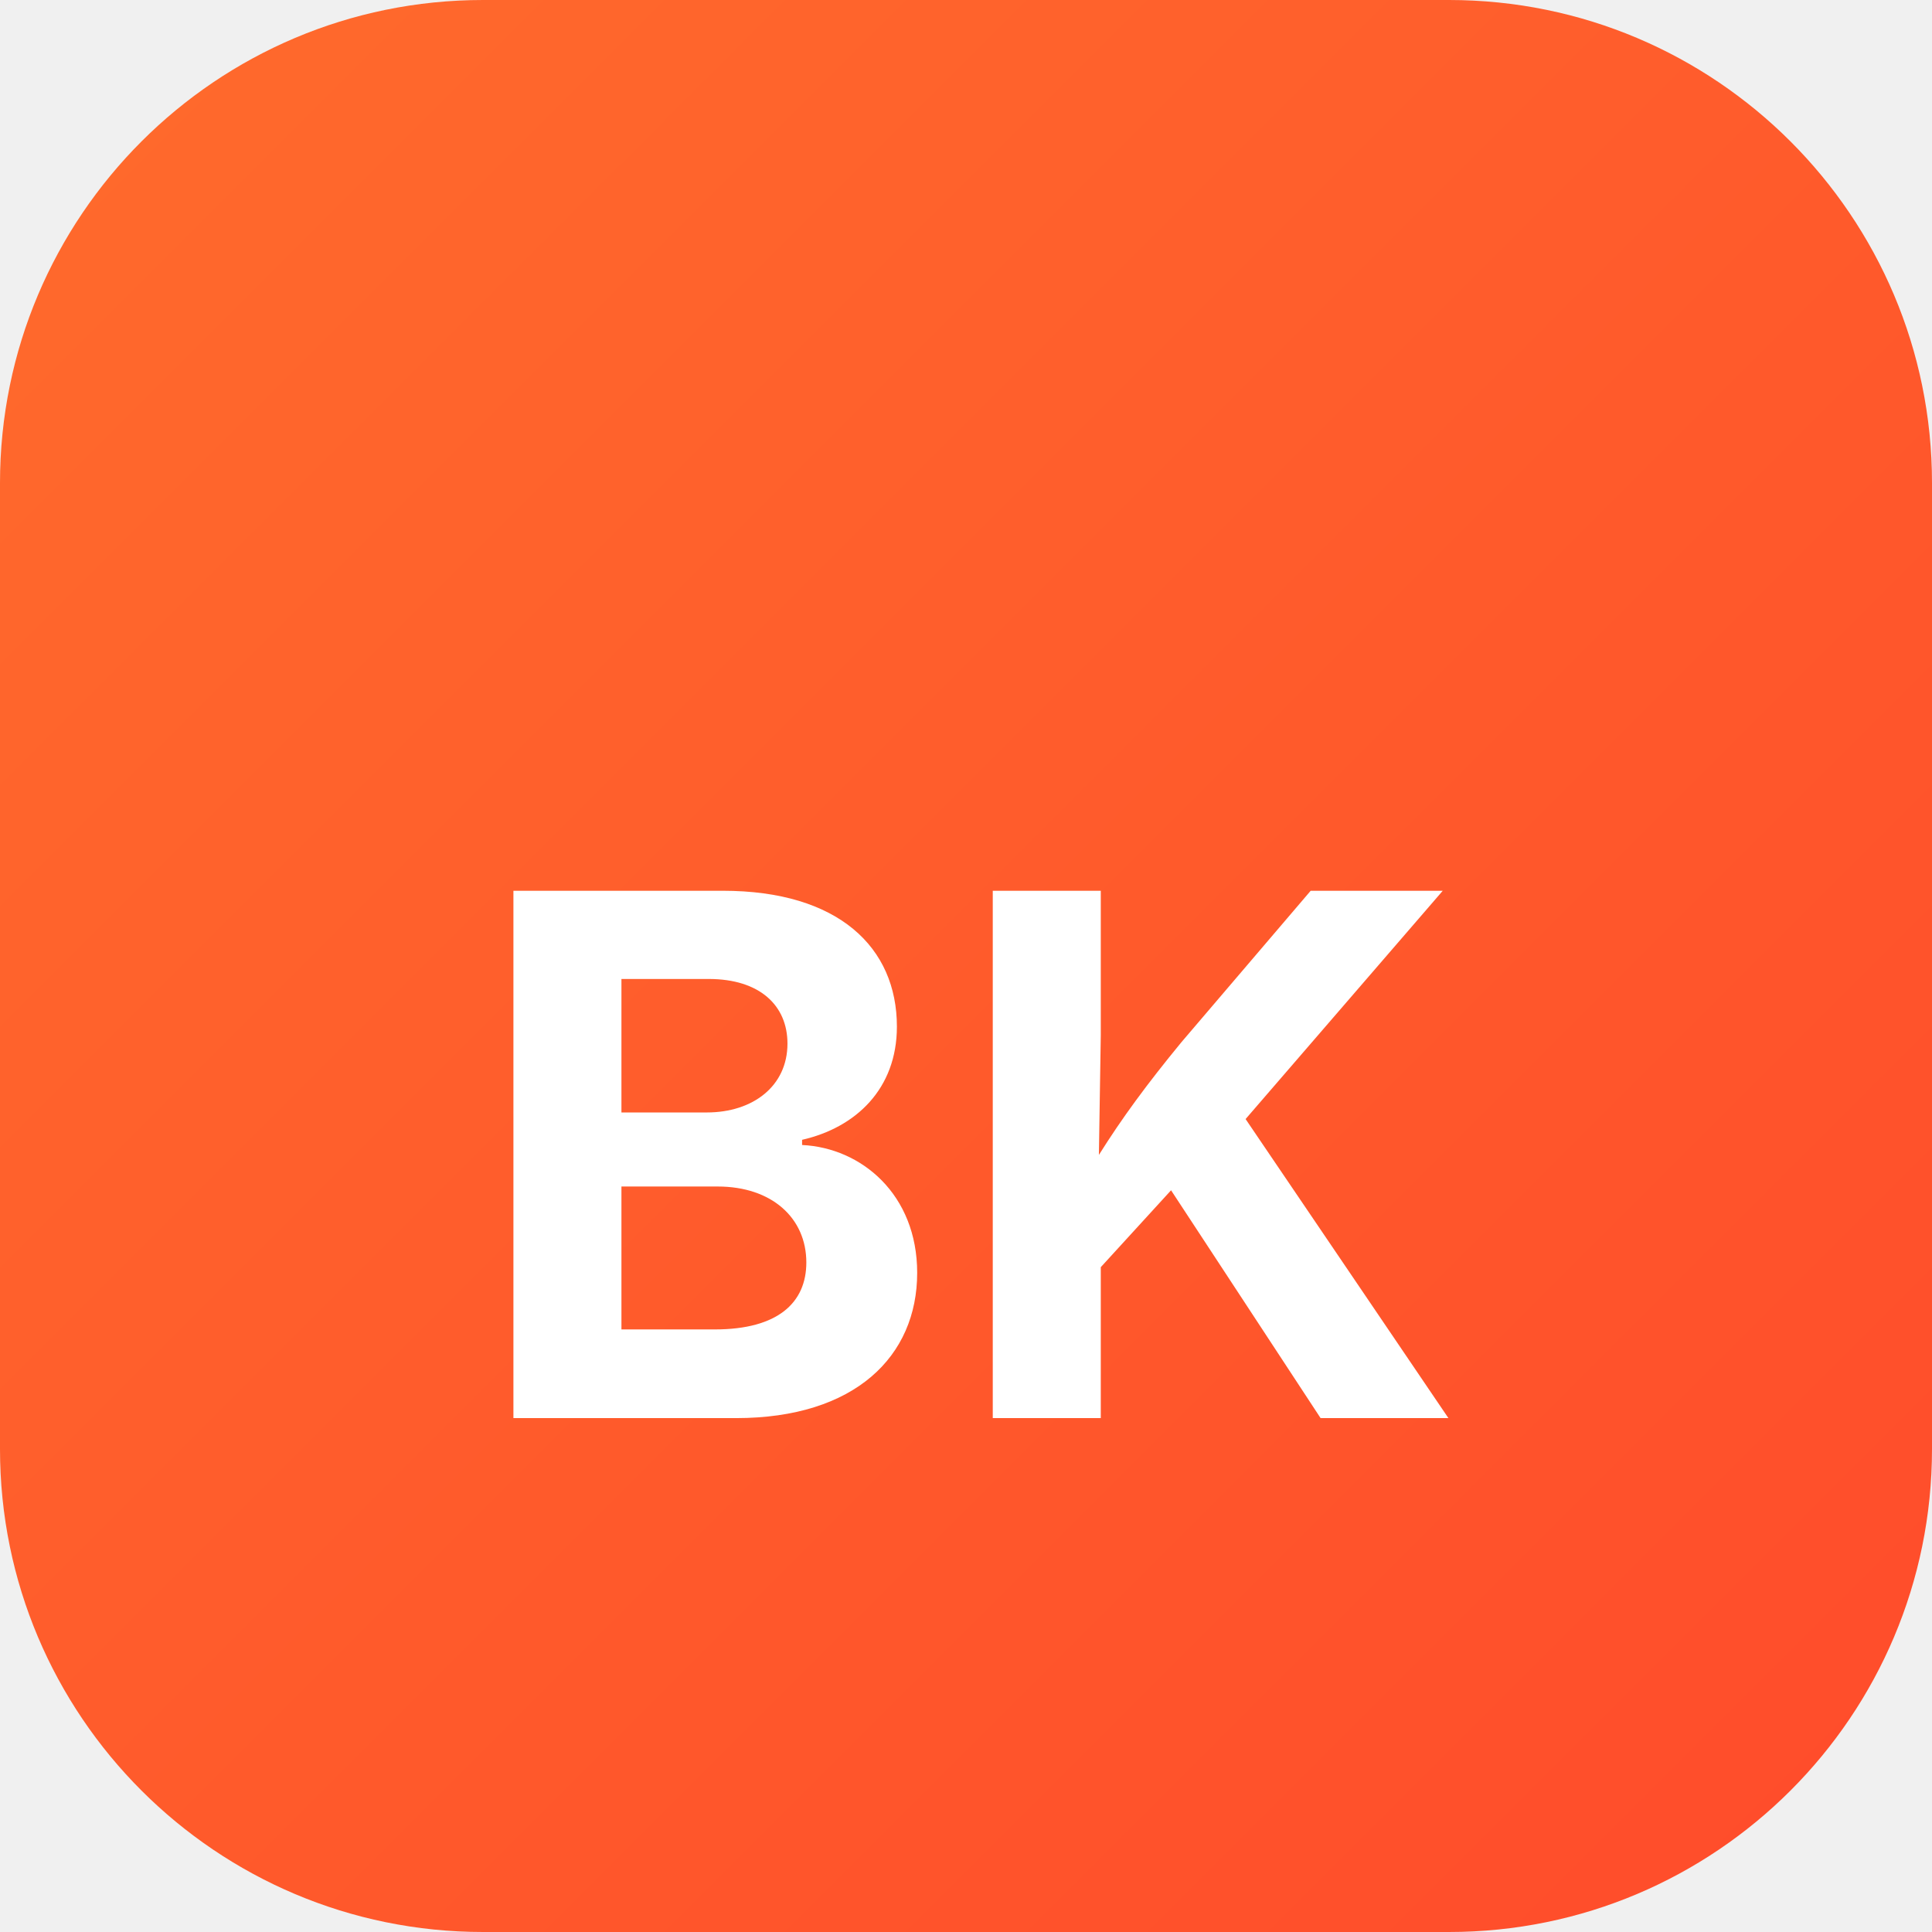
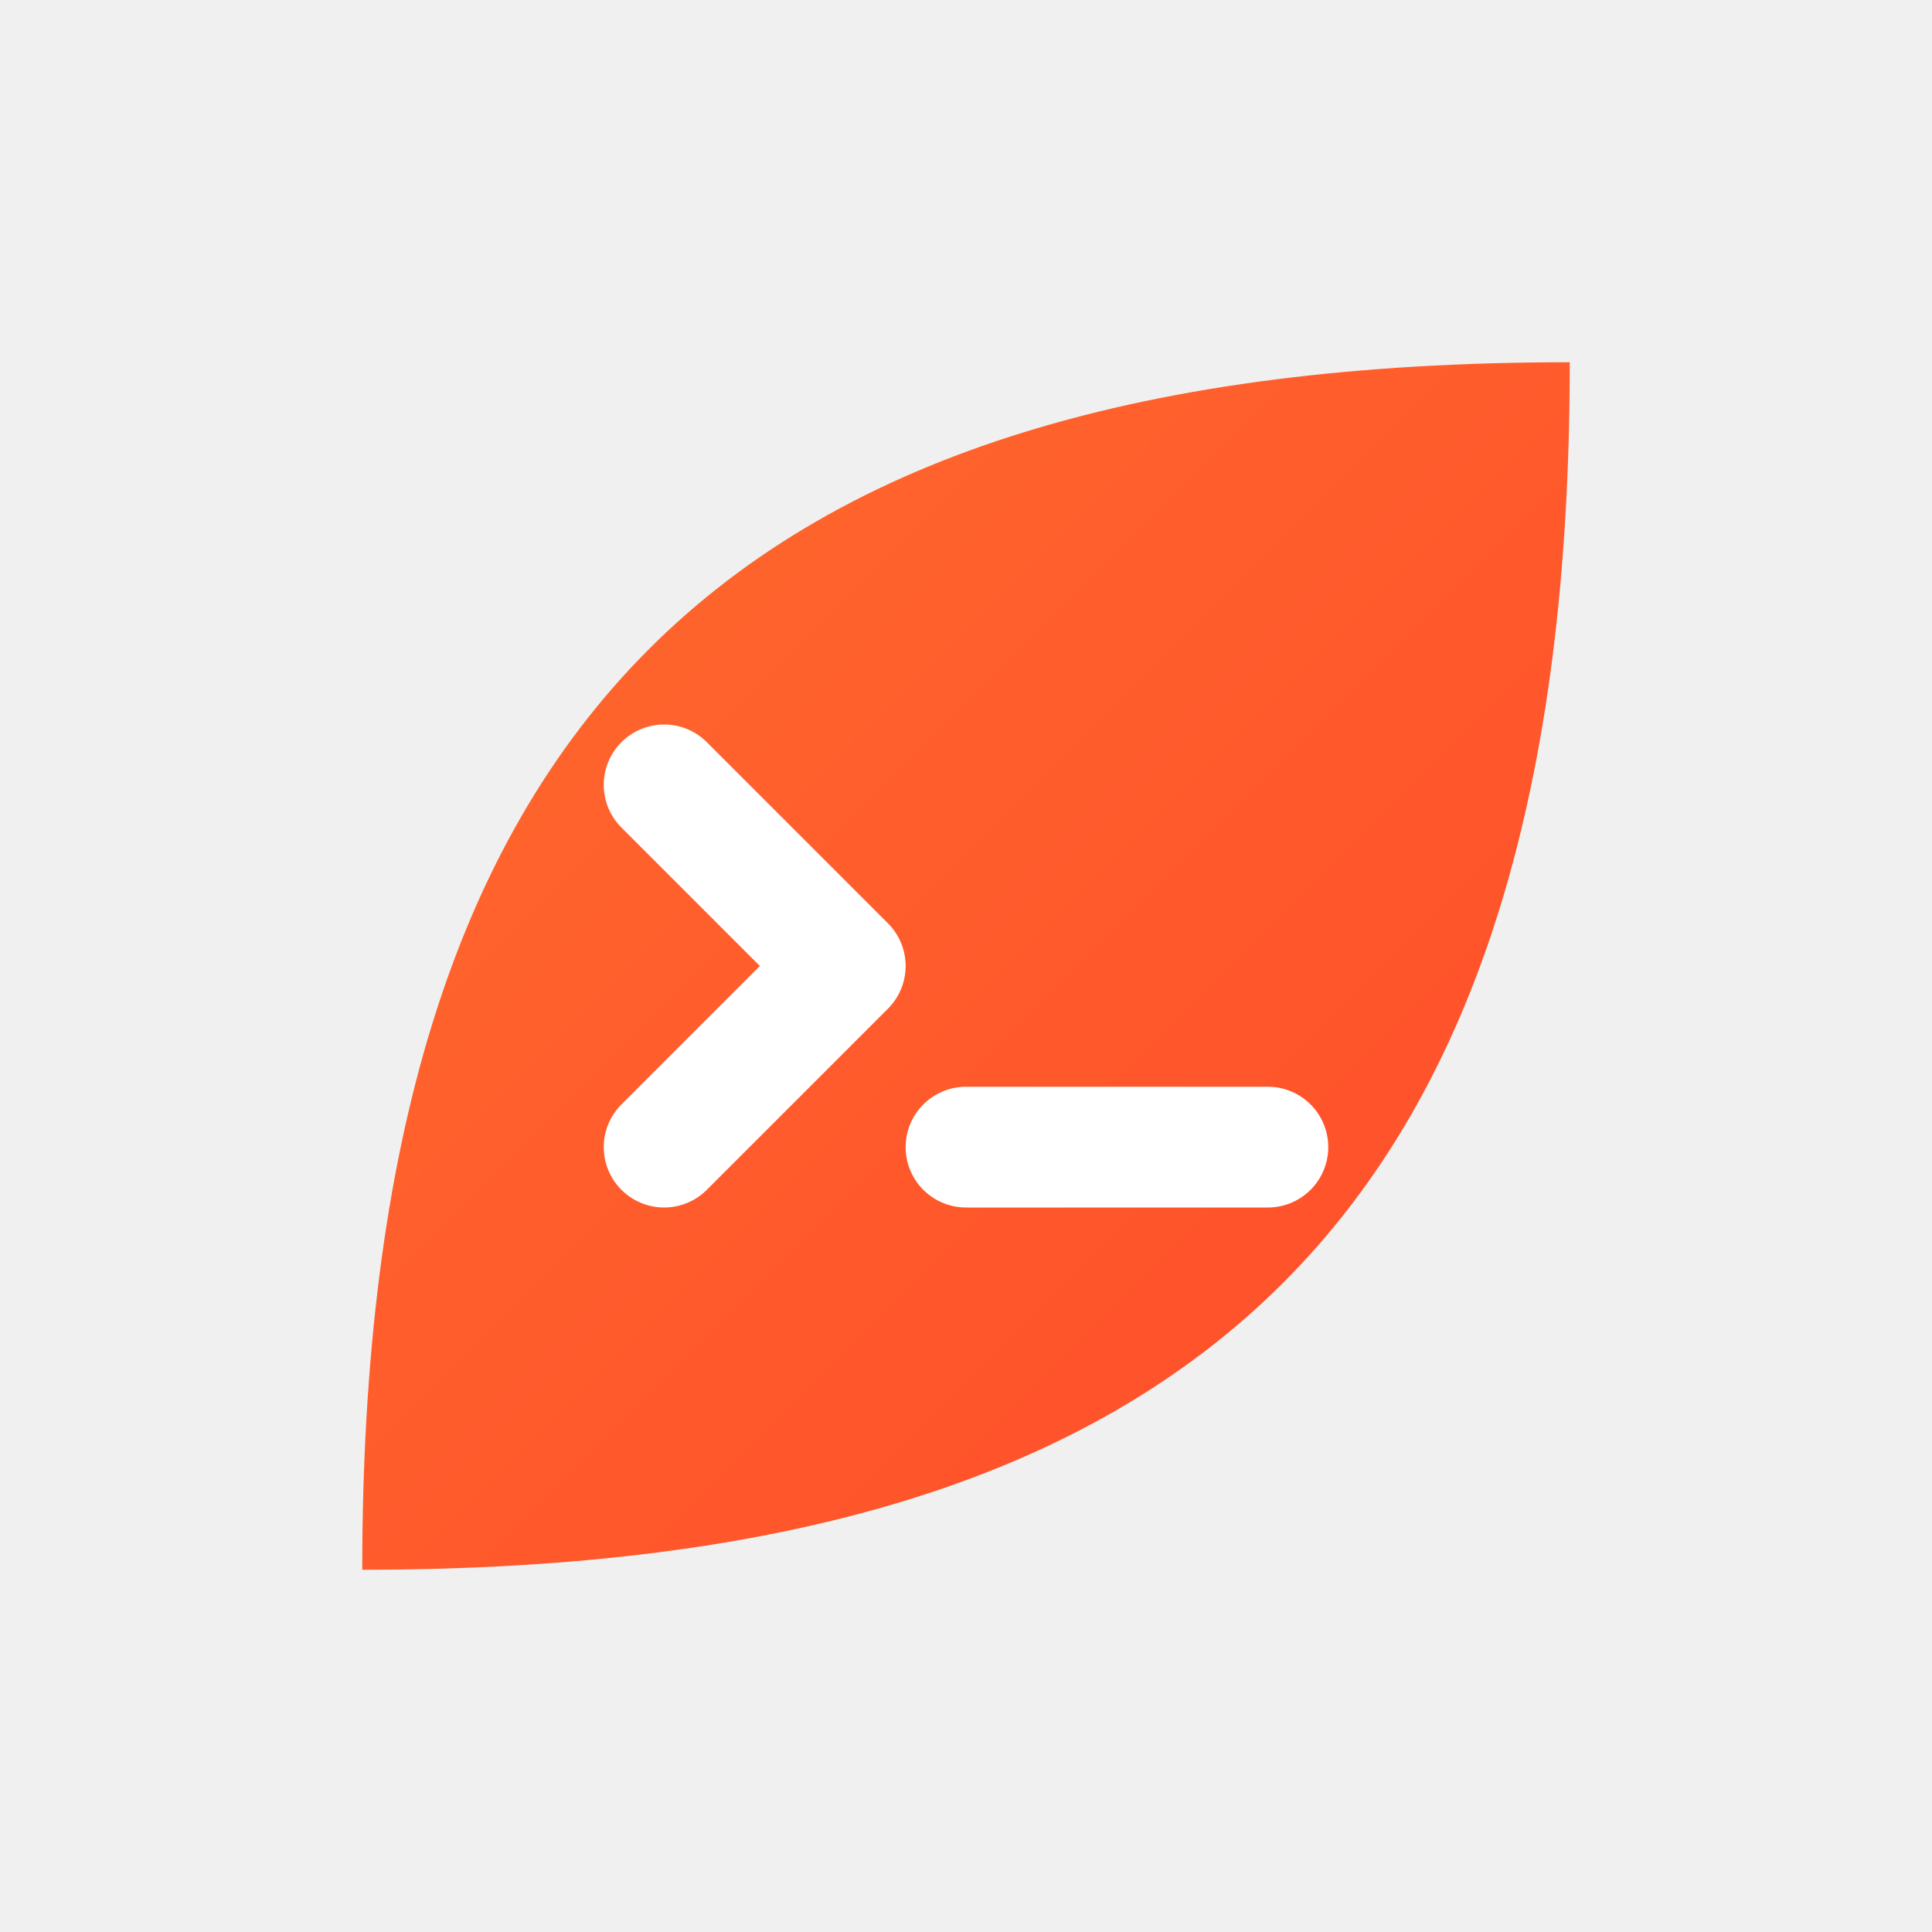
<svg xmlns="http://www.w3.org/2000/svg" width="64" height="64" viewBox="0 0 64 64" fill="none">
-   <rect width="64" height="64" rx="16" fill="url(#paint0_linear)" />
-   <text x="32" y="38" font-family="system-ui, -apple-system, sans-serif" font-weight="bold" font-size="24" fill="white" text-anchor="middle" dominant-baseline="middle">BK</text>
  <defs>
-     <linearGradient id="paint0_linear" x1="0" y1="0" x2="64" y2="64" gradientUnits="userSpaceOnUse">
+     <linearGradient id="seedGradient" x1="12" y1="12" x2="52" y2="52" gradientUnits="userSpaceOnUse">
      <stop stop-color="#FF6B2C" />
      <stop offset="1" stop-color="#FF4B2B" />
    </linearGradient>
  </defs>
+   <path d="M 12 52 C 12 24, 24 12, 52 12 C 52 40, 40 52, 12 52 Z" fill="url(#seedGradient)" />
+   <polyline points="22,26 28,32 22,38" stroke="white" stroke-width="4" stroke-linecap="round" stroke-linejoin="round" fill="none" />
+   <line x1="32" y1="38" x2="42" y2="38" stroke="white" stroke-width="4" stroke-linecap="round" />
</svg>
